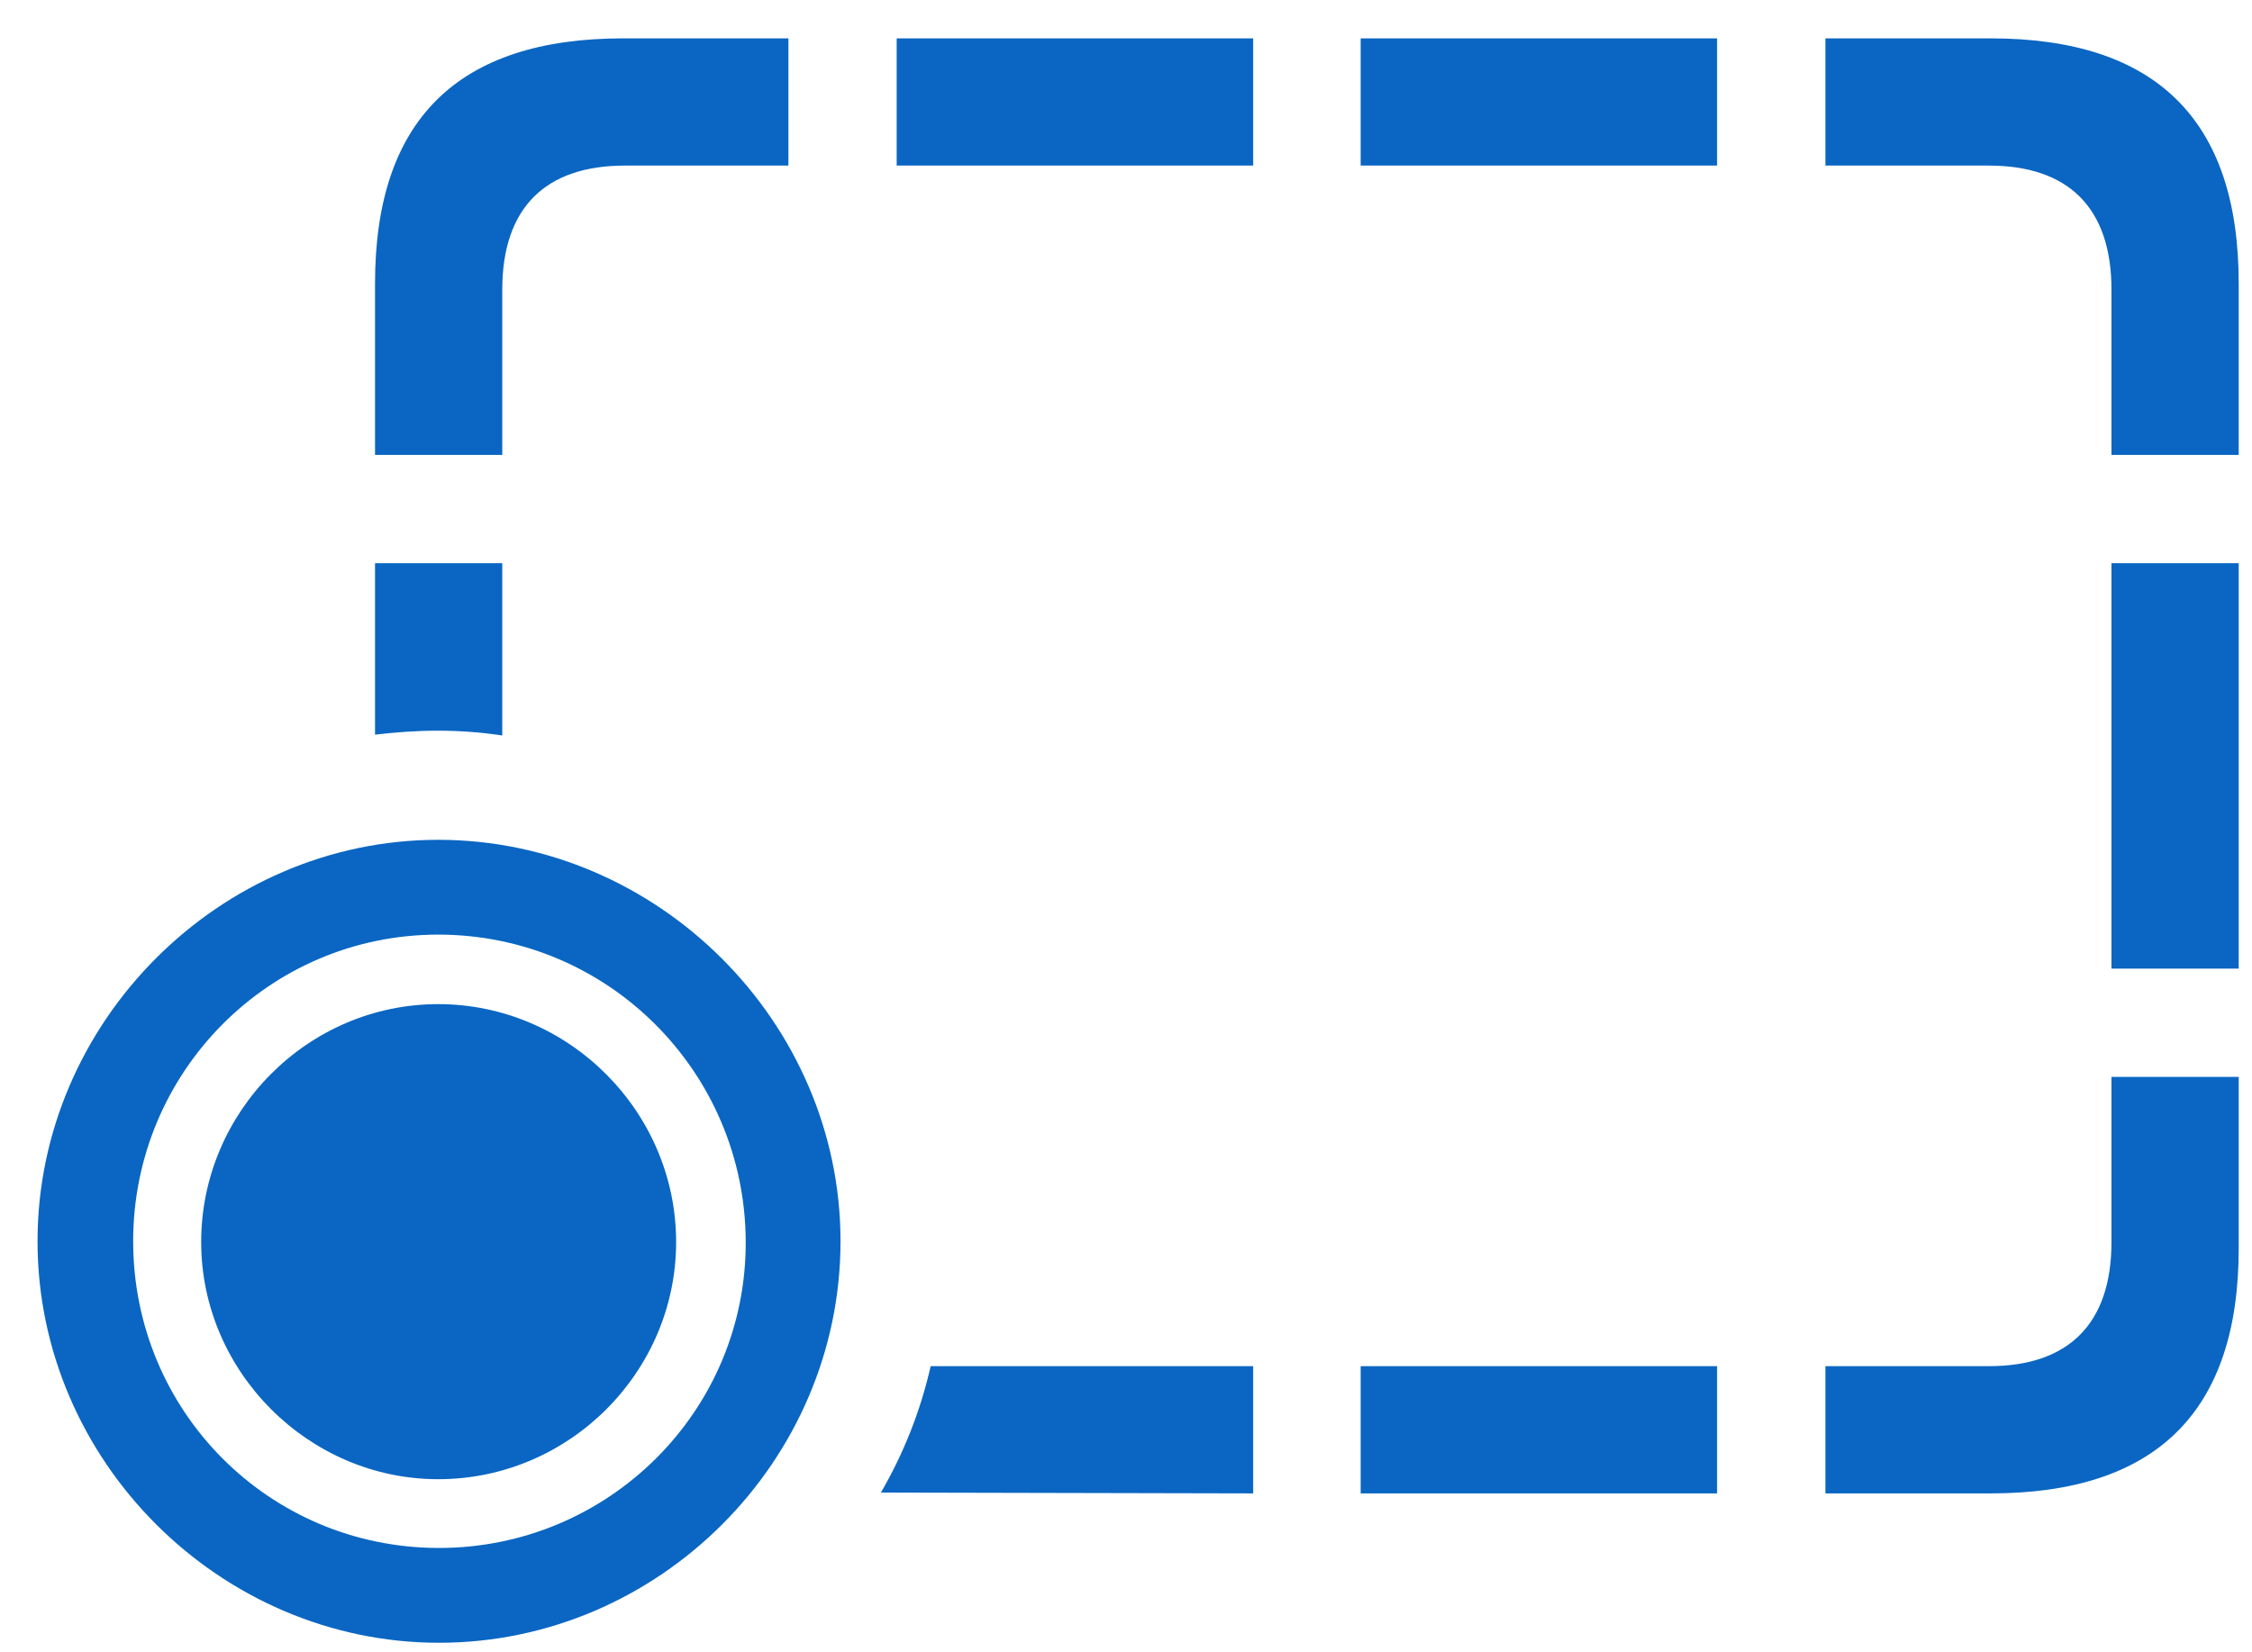
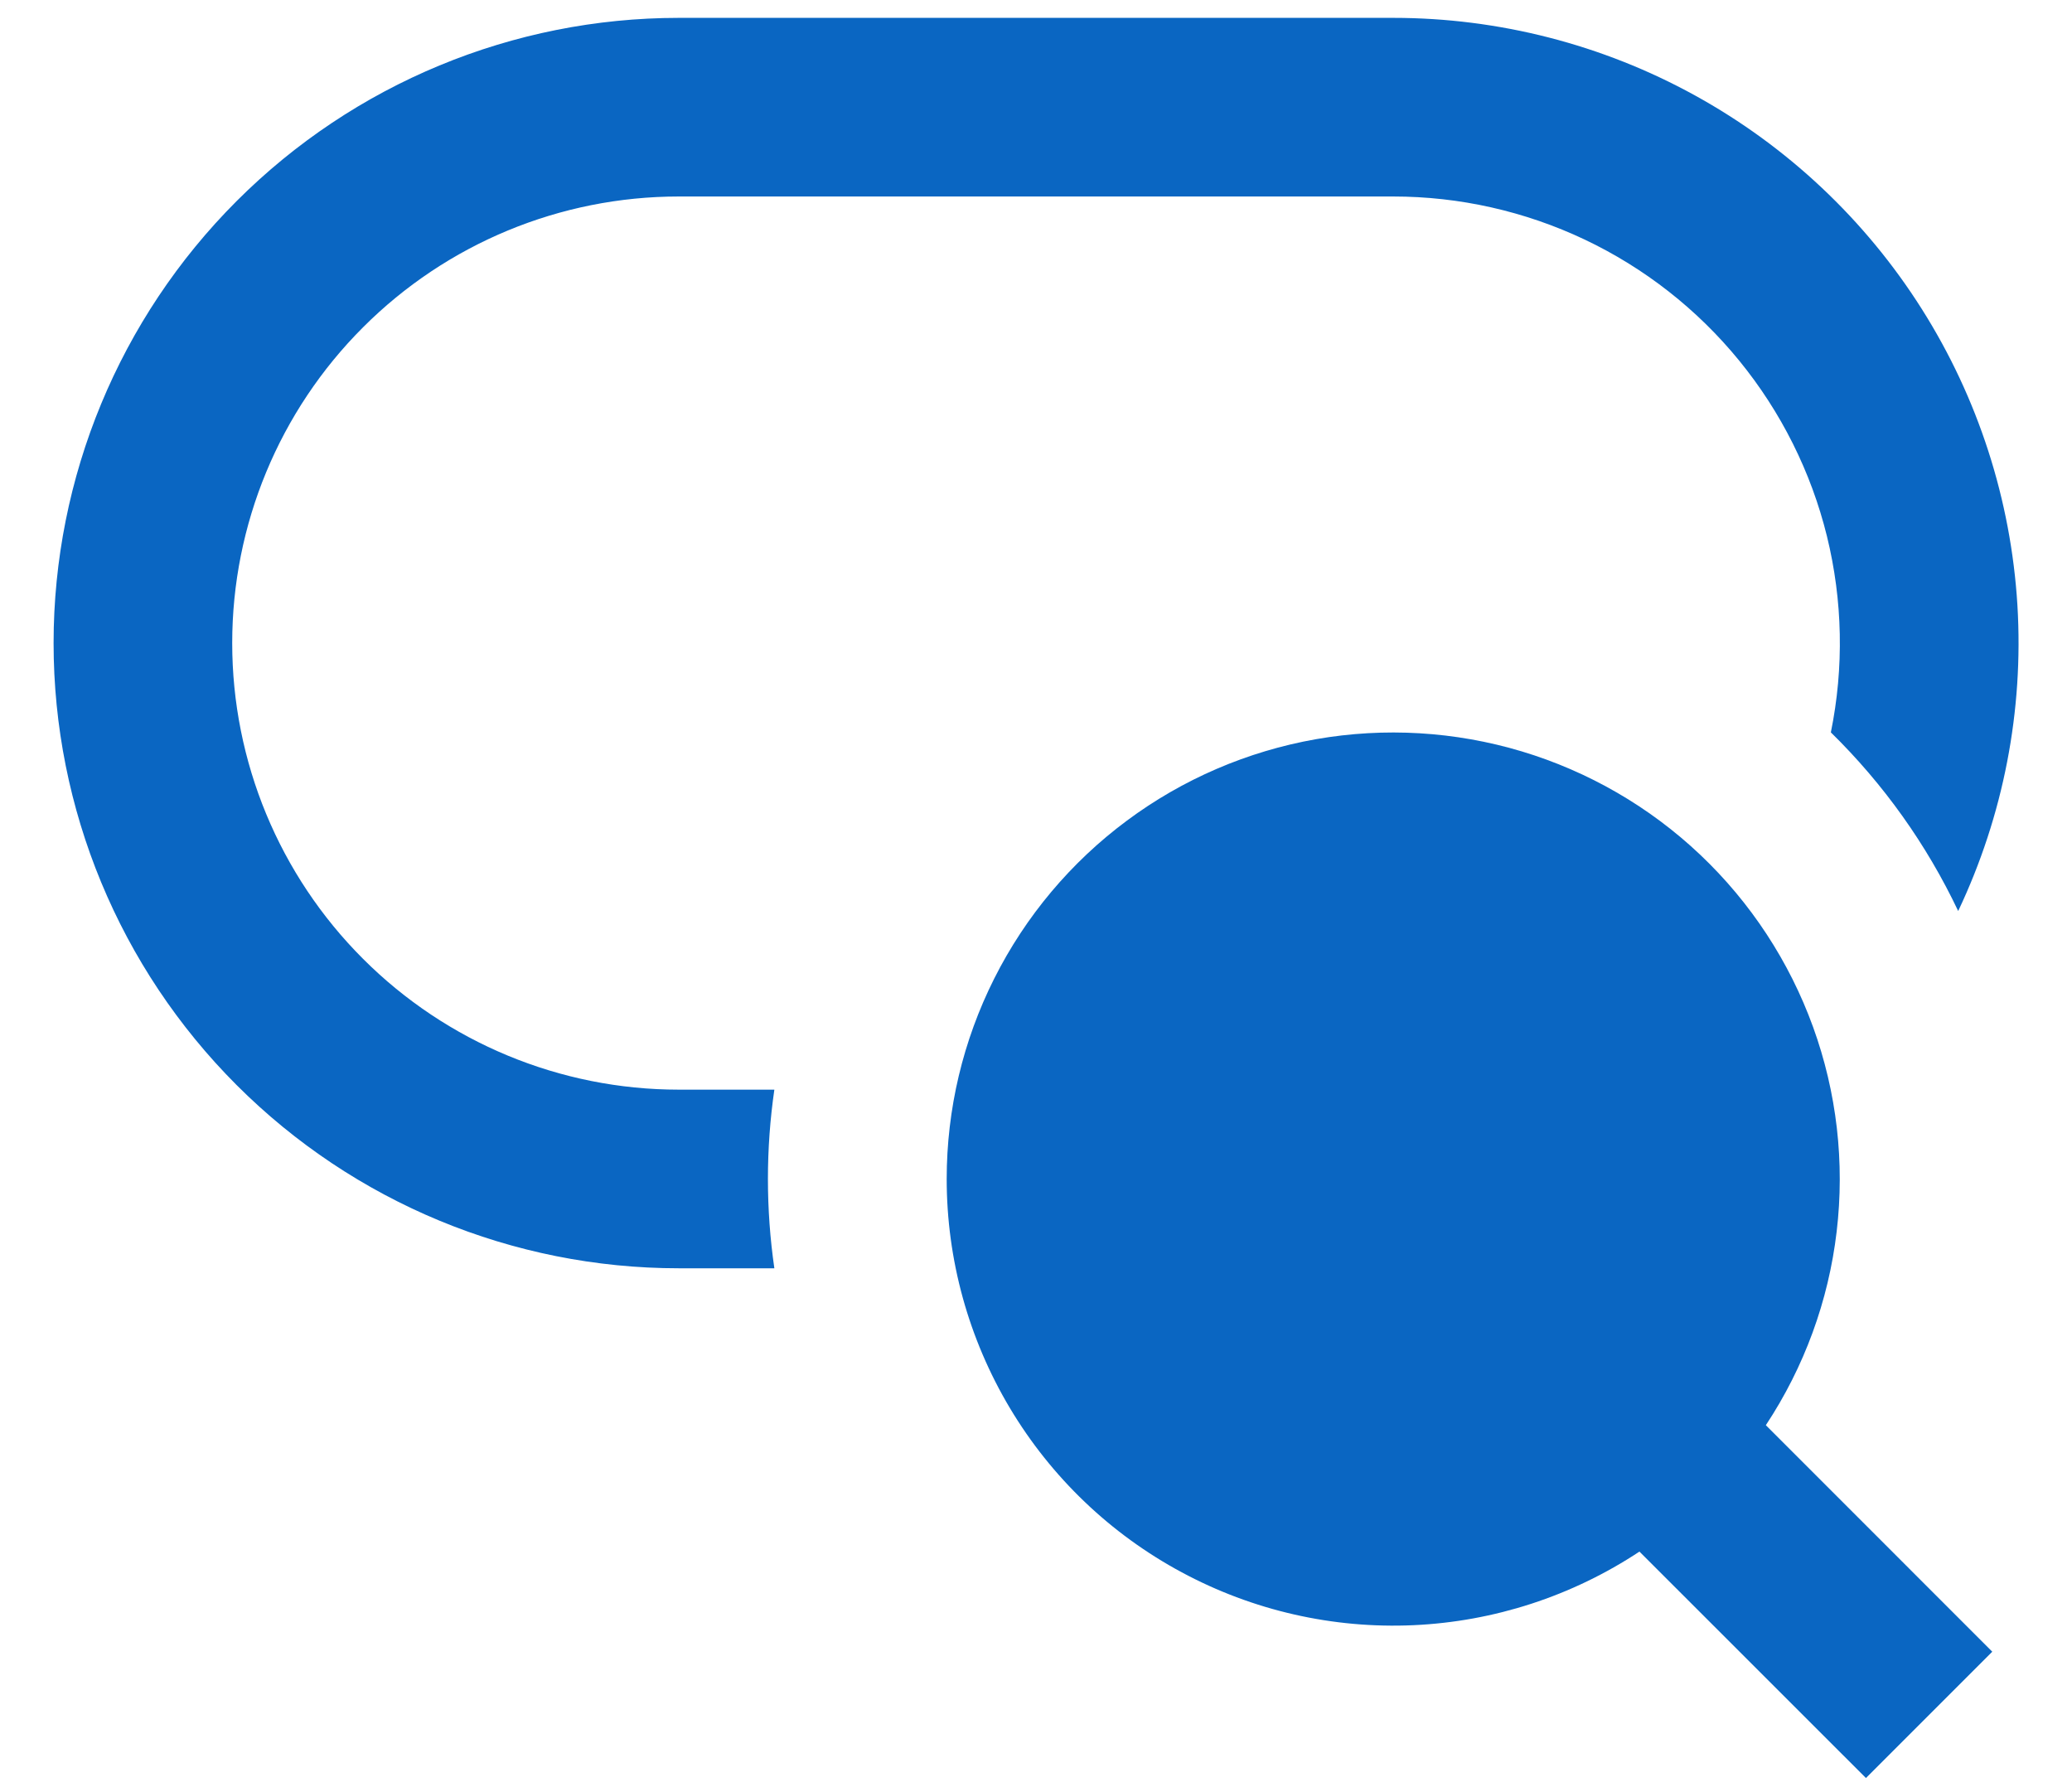
- <svg xmlns="http://www.w3.org/2000/svg" width="30" height="22" viewBox="0 0 30 22" fill="none">
-   <path d="M4.996 9.787C5.27 9.755 5.554 9.734 5.828 9.734C6.123 9.734 6.407 9.755 6.691 9.798V7.502H4.996V9.787ZM4.996 6.06H6.691V3.859C6.691 2.764 7.27 2.206 8.323 2.206H10.503V0.511H8.302C6.101 0.511 4.996 1.595 4.996 3.775V6.06ZM11.945 2.206H16.694V0.511H11.945V2.206ZM18.126 2.206H22.874V0.511H18.126V2.206ZM29.823 6.06V3.775C29.823 1.595 28.718 0.511 26.517 0.511H24.317V2.206H26.496C27.549 2.206 28.128 2.764 28.128 3.859V6.06H29.823ZM29.823 12.904V7.502H28.128V12.904H29.823ZM26.517 19.895C28.718 19.895 29.823 18.811 29.823 16.631V14.346H28.128V16.547C28.128 17.642 27.549 18.2 26.496 18.2H24.317V19.895H26.517ZM18.126 19.895H22.874V18.2H18.126V19.895ZM11.735 19.884L16.694 19.895V18.2H12.398C12.261 18.8 12.04 19.358 11.735 19.884ZM5.849 21.885C8.776 21.885 11.197 19.463 11.197 16.536C11.197 13.62 8.765 11.188 5.838 11.188C2.922 11.188 0.5 13.62 0.5 16.536C0.5 19.463 2.932 21.885 5.849 21.885ZM5.849 20.622C3.585 20.622 1.774 18.8 1.774 16.536C1.774 14.283 3.585 12.451 5.838 12.451C8.102 12.451 9.924 14.283 9.934 16.536C9.945 18.8 8.102 20.622 5.849 20.622ZM5.838 19.706C7.586 19.706 9.007 18.273 9.007 16.547C9.007 14.809 7.576 13.377 5.838 13.377C4.101 13.377 2.68 14.809 2.68 16.547C2.68 18.273 4.111 19.706 5.838 19.706Z" fill="#0A66C2" />
+ <svg xmlns="http://www.w3.org/2000/svg" width="29" height="25" viewBox="0 0 29 25" fill="none">
+   <path d="M9.5 0.25C7.179 0.25 4.954 1.172 3.313 2.813C1.672 4.454 0.75 6.679 0.75 9C0.75 11.321 1.672 13.546 3.313 15.187C4.954 16.828 7.179 17.75 9.5 17.75H10.838C10.718 16.921 10.718 16.079 10.838 15.25H9.5C7.842 15.25 6.253 14.591 5.081 13.419C3.908 12.247 3.25 10.658 3.25 9C3.25 7.342 3.908 5.753 5.081 4.581C6.253 3.408 7.842 2.75 9.5 2.75H19.5C20.427 2.75 21.342 2.956 22.18 3.353C23.017 3.75 23.756 4.329 24.342 5.047C24.928 5.765 25.348 6.604 25.57 7.504C25.791 8.404 25.81 9.342 25.625 10.25C26.362 10.972 26.965 11.818 27.407 12.75C28.04 11.416 28.325 9.944 28.236 8.47C28.146 6.997 27.686 5.57 26.896 4.322C26.107 3.075 25.015 2.047 23.722 1.335C22.429 0.623 20.976 0.25 19.5 0.25H9.5ZM13.25 16.5C13.25 15.525 13.478 14.565 13.916 13.694C14.354 12.823 14.989 12.067 15.771 11.486C16.553 10.904 17.46 10.514 18.42 10.345C19.38 10.177 20.366 10.236 21.299 10.516C22.232 10.797 23.087 11.291 23.795 11.961C24.503 12.631 25.044 13.457 25.376 14.373C25.708 15.289 25.821 16.27 25.706 17.238C25.592 18.206 25.252 19.133 24.715 19.946L27.884 23.116L26.116 24.884L22.946 21.715C22.004 22.338 20.911 22.694 19.783 22.745C18.655 22.796 17.534 22.54 16.54 22.005C15.545 21.471 14.714 20.676 14.135 19.707C13.556 18.737 13.25 17.629 13.25 16.5Z" fill="#0A66C2" />
</svg>
